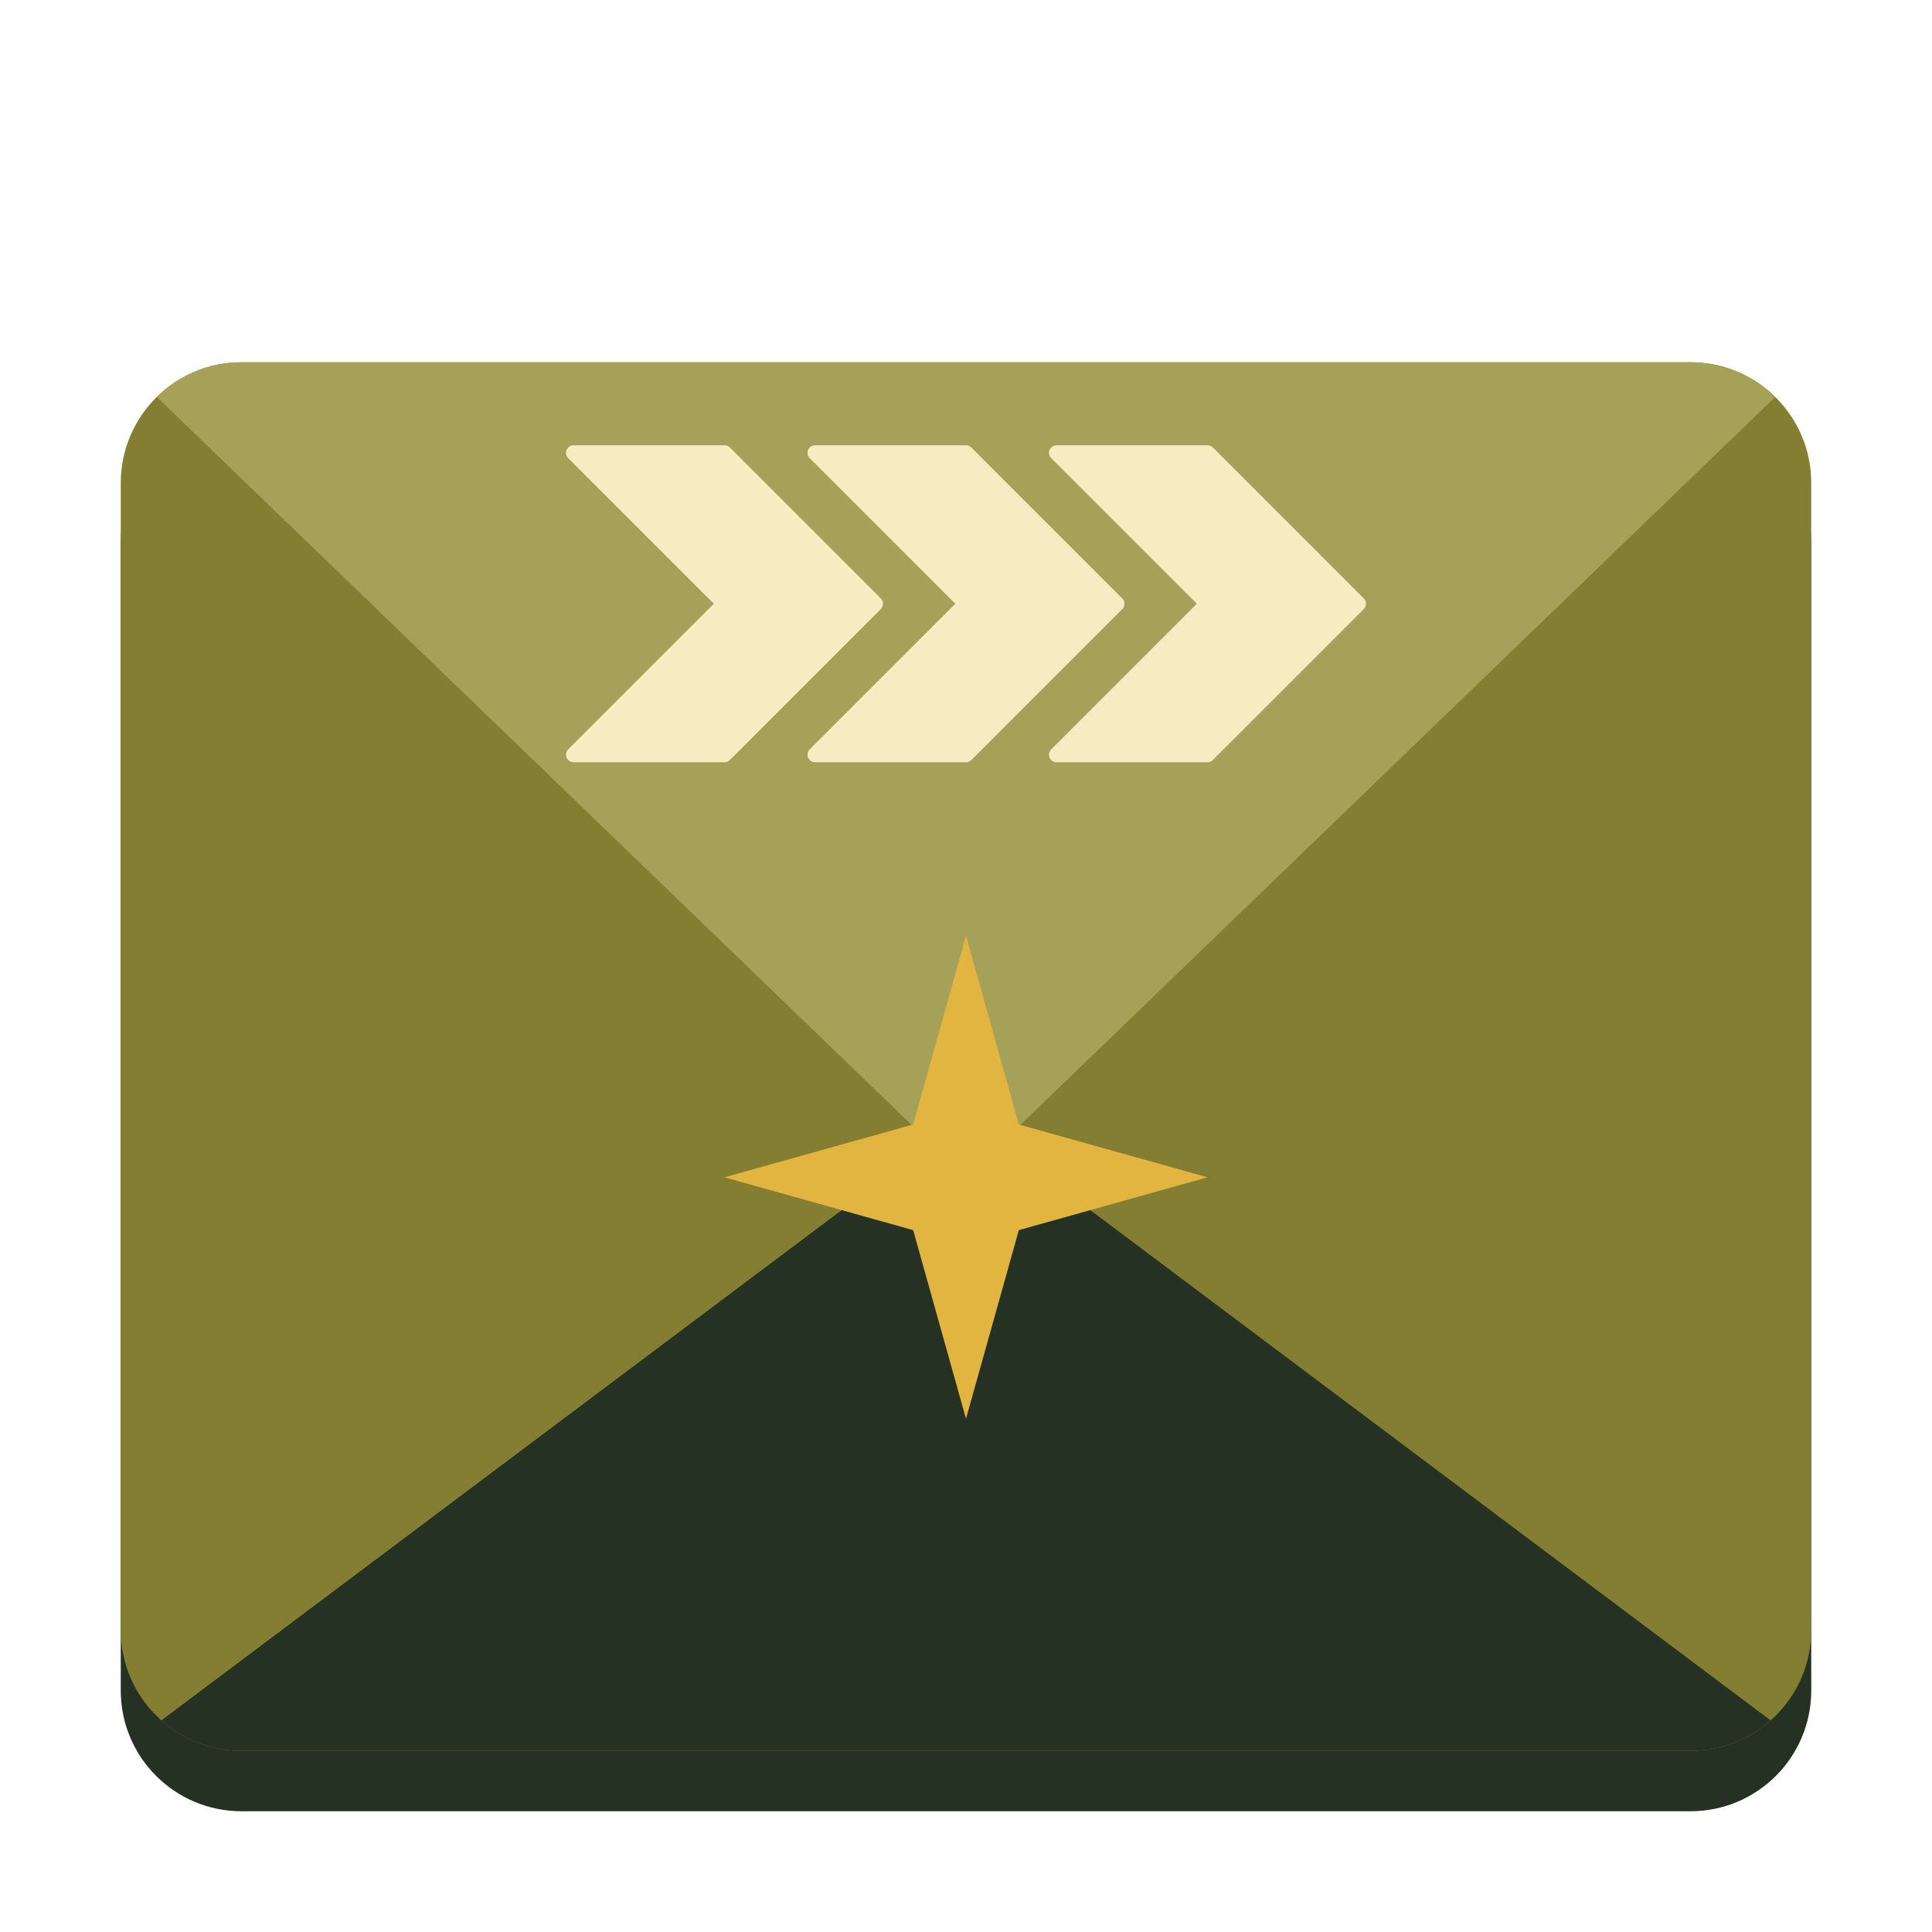
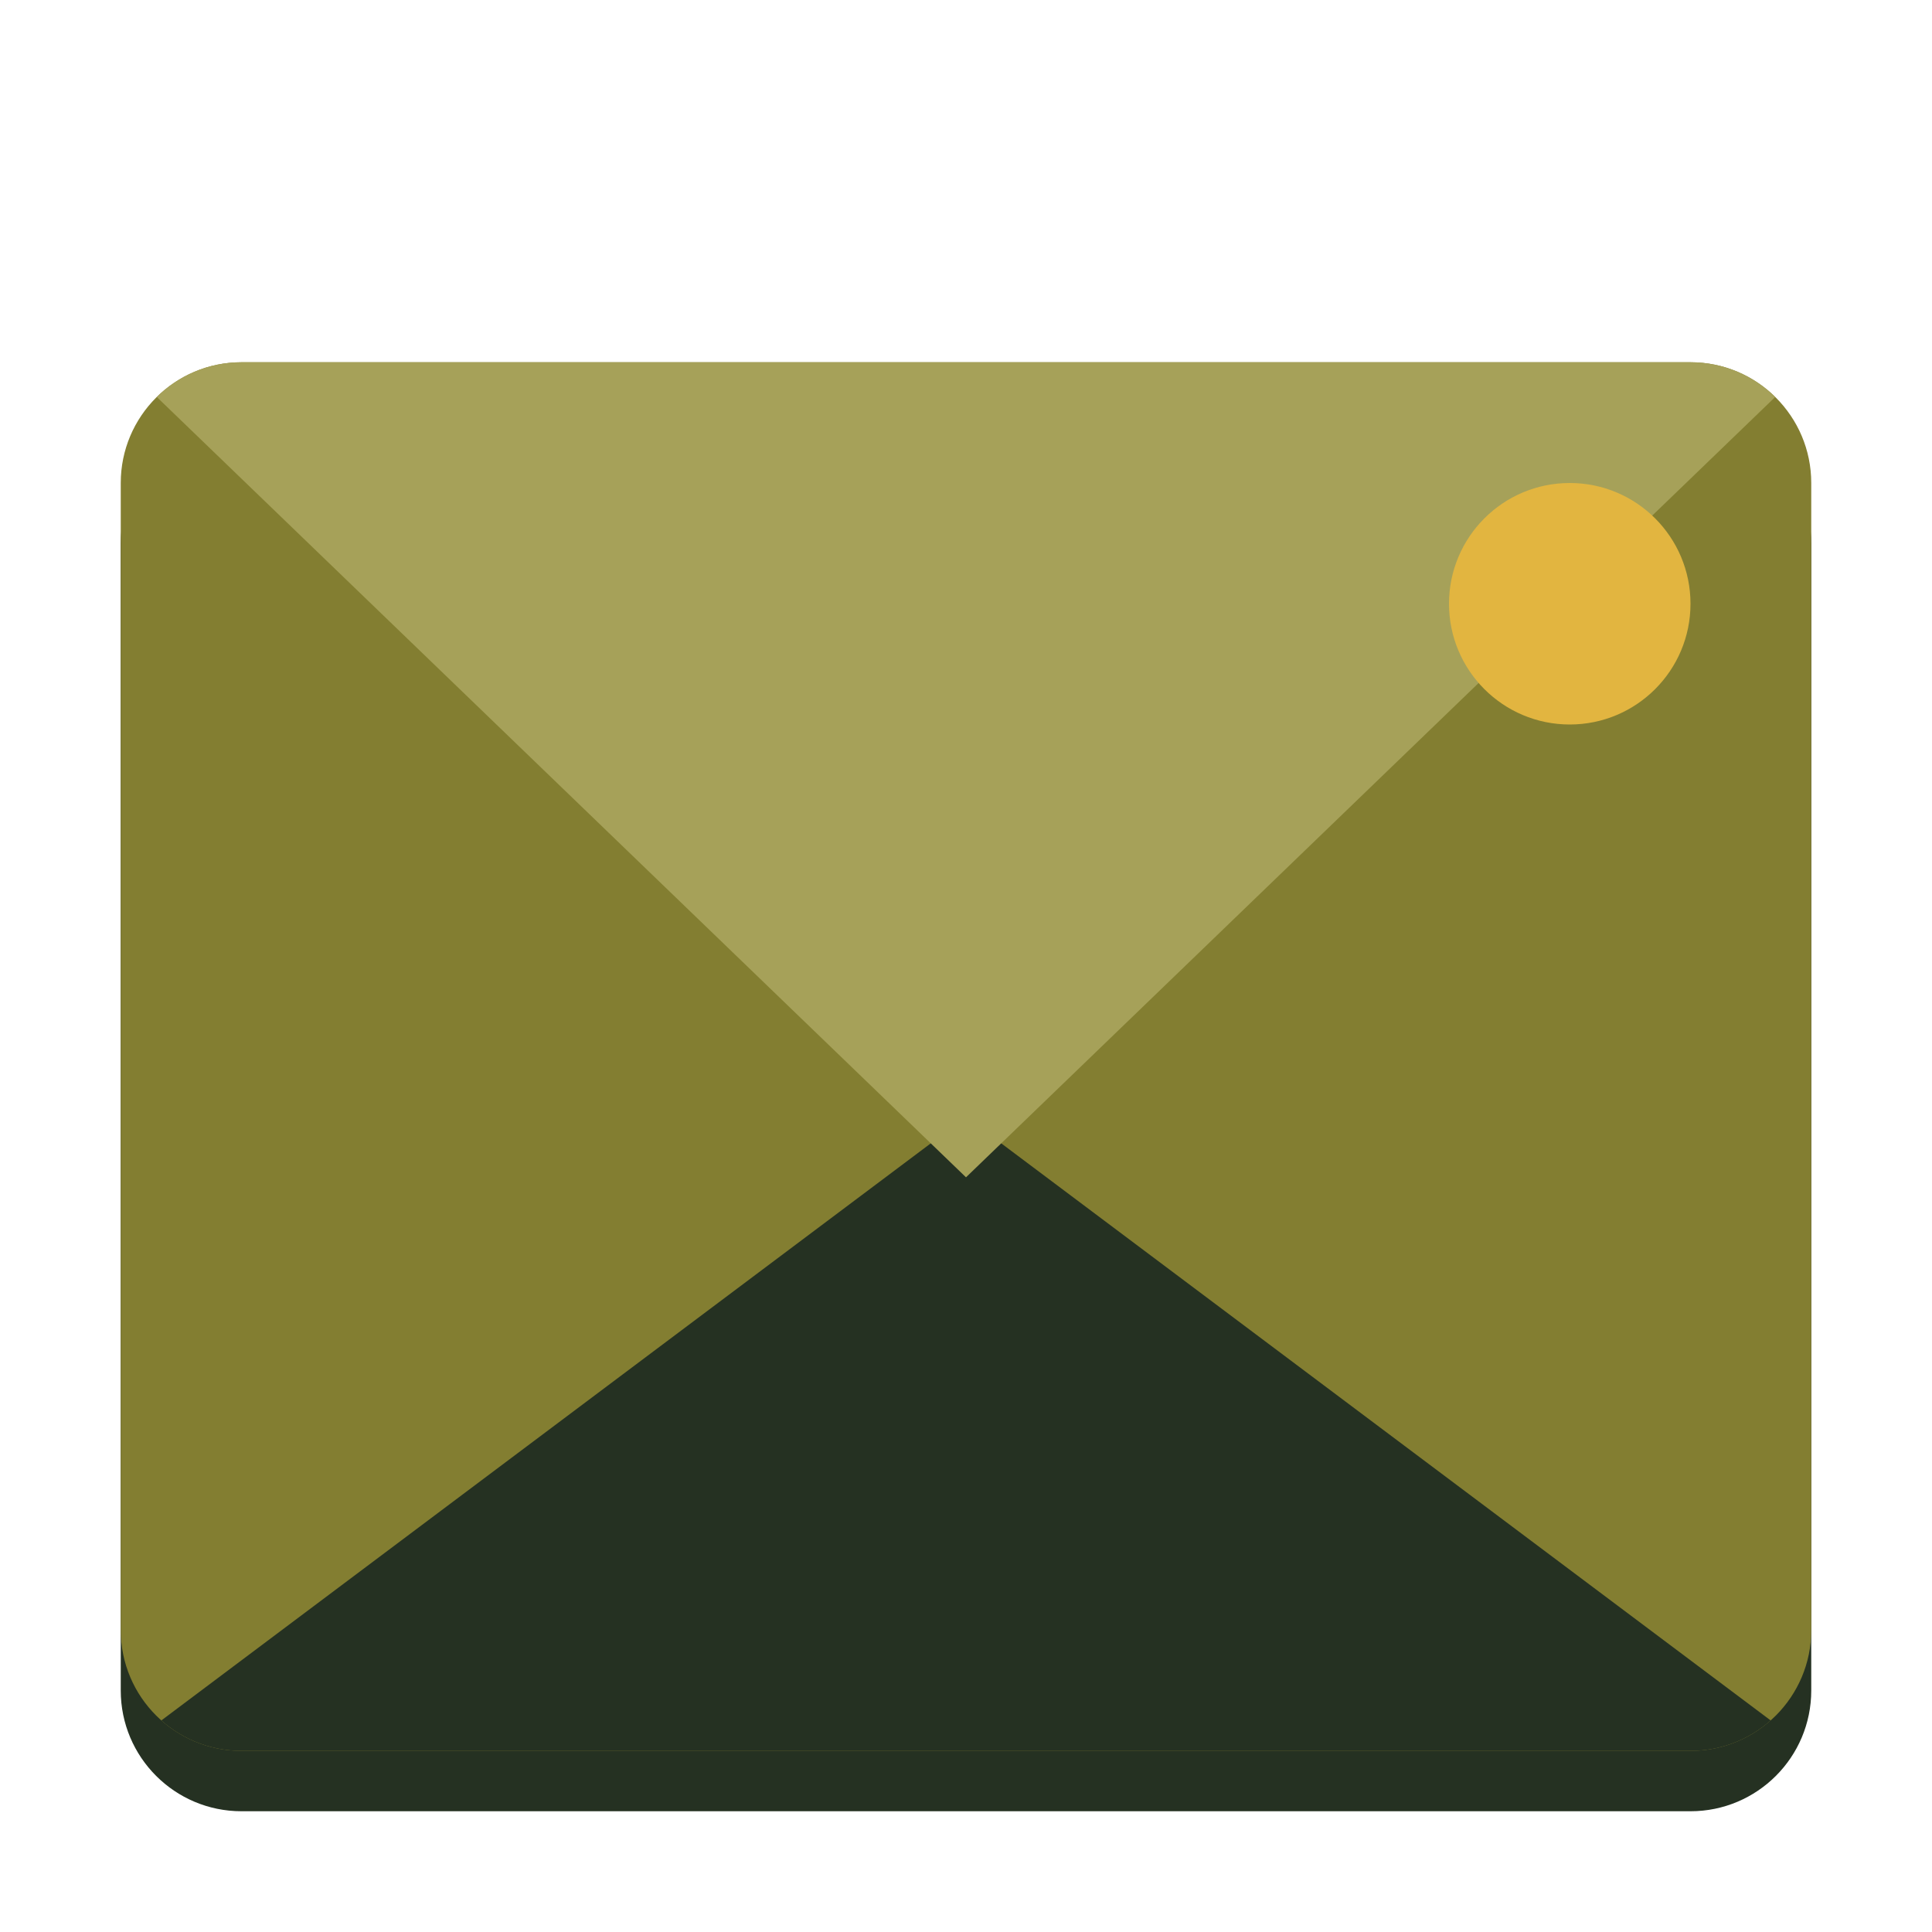
<svg xmlns="http://www.w3.org/2000/svg" width="128" height="128" viewBox="0 0 128 128">
  <rect x="8" y="28" width="112" height="92" rx="8" fill="#253122" />
  <rect x="8" y="24" width="112" height="92" rx="8" fill="#837e31" />
  <clipPath id="env">
    <rect x="8" y="24" width="112" height="92" rx="8" />
  </clipPath>
  <polygon points="8,116 64,74 120,116" fill="#253122" clip-path="url(#env)" />
  <polygon points="8,24 120,24 64,78" fill="#a6a159" clip-path="url(#env)" />
-   <polygon points="64,62 67.5,74.5 80,78 67.5,81.5 64,94 60.5,81.5 48,78 60.5,74.5" fill="#e2b540" />
-   <polygon points="38,30 48,30 58,40 48,50 38,50 48,40" fill="#f5ecc2" stroke="#f5ecc2" stroke-width="1.0" stroke-linejoin="round" />
-   <polygon points="54,30 64,30 74,40 64,50 54,50 64,40" fill="#f5ecc2" stroke="#f5ecc2" stroke-width="1.0" stroke-linejoin="round" />
-   <polygon points="70,30 80,30 90,40 80,50 70,50 80,40" fill="#f5ecc2" stroke="#f5ecc2" stroke-width="1.0" stroke-linejoin="round" />
+   <circle cx="104" cy="40" r="8" fill="#e2b540" />
</svg>
